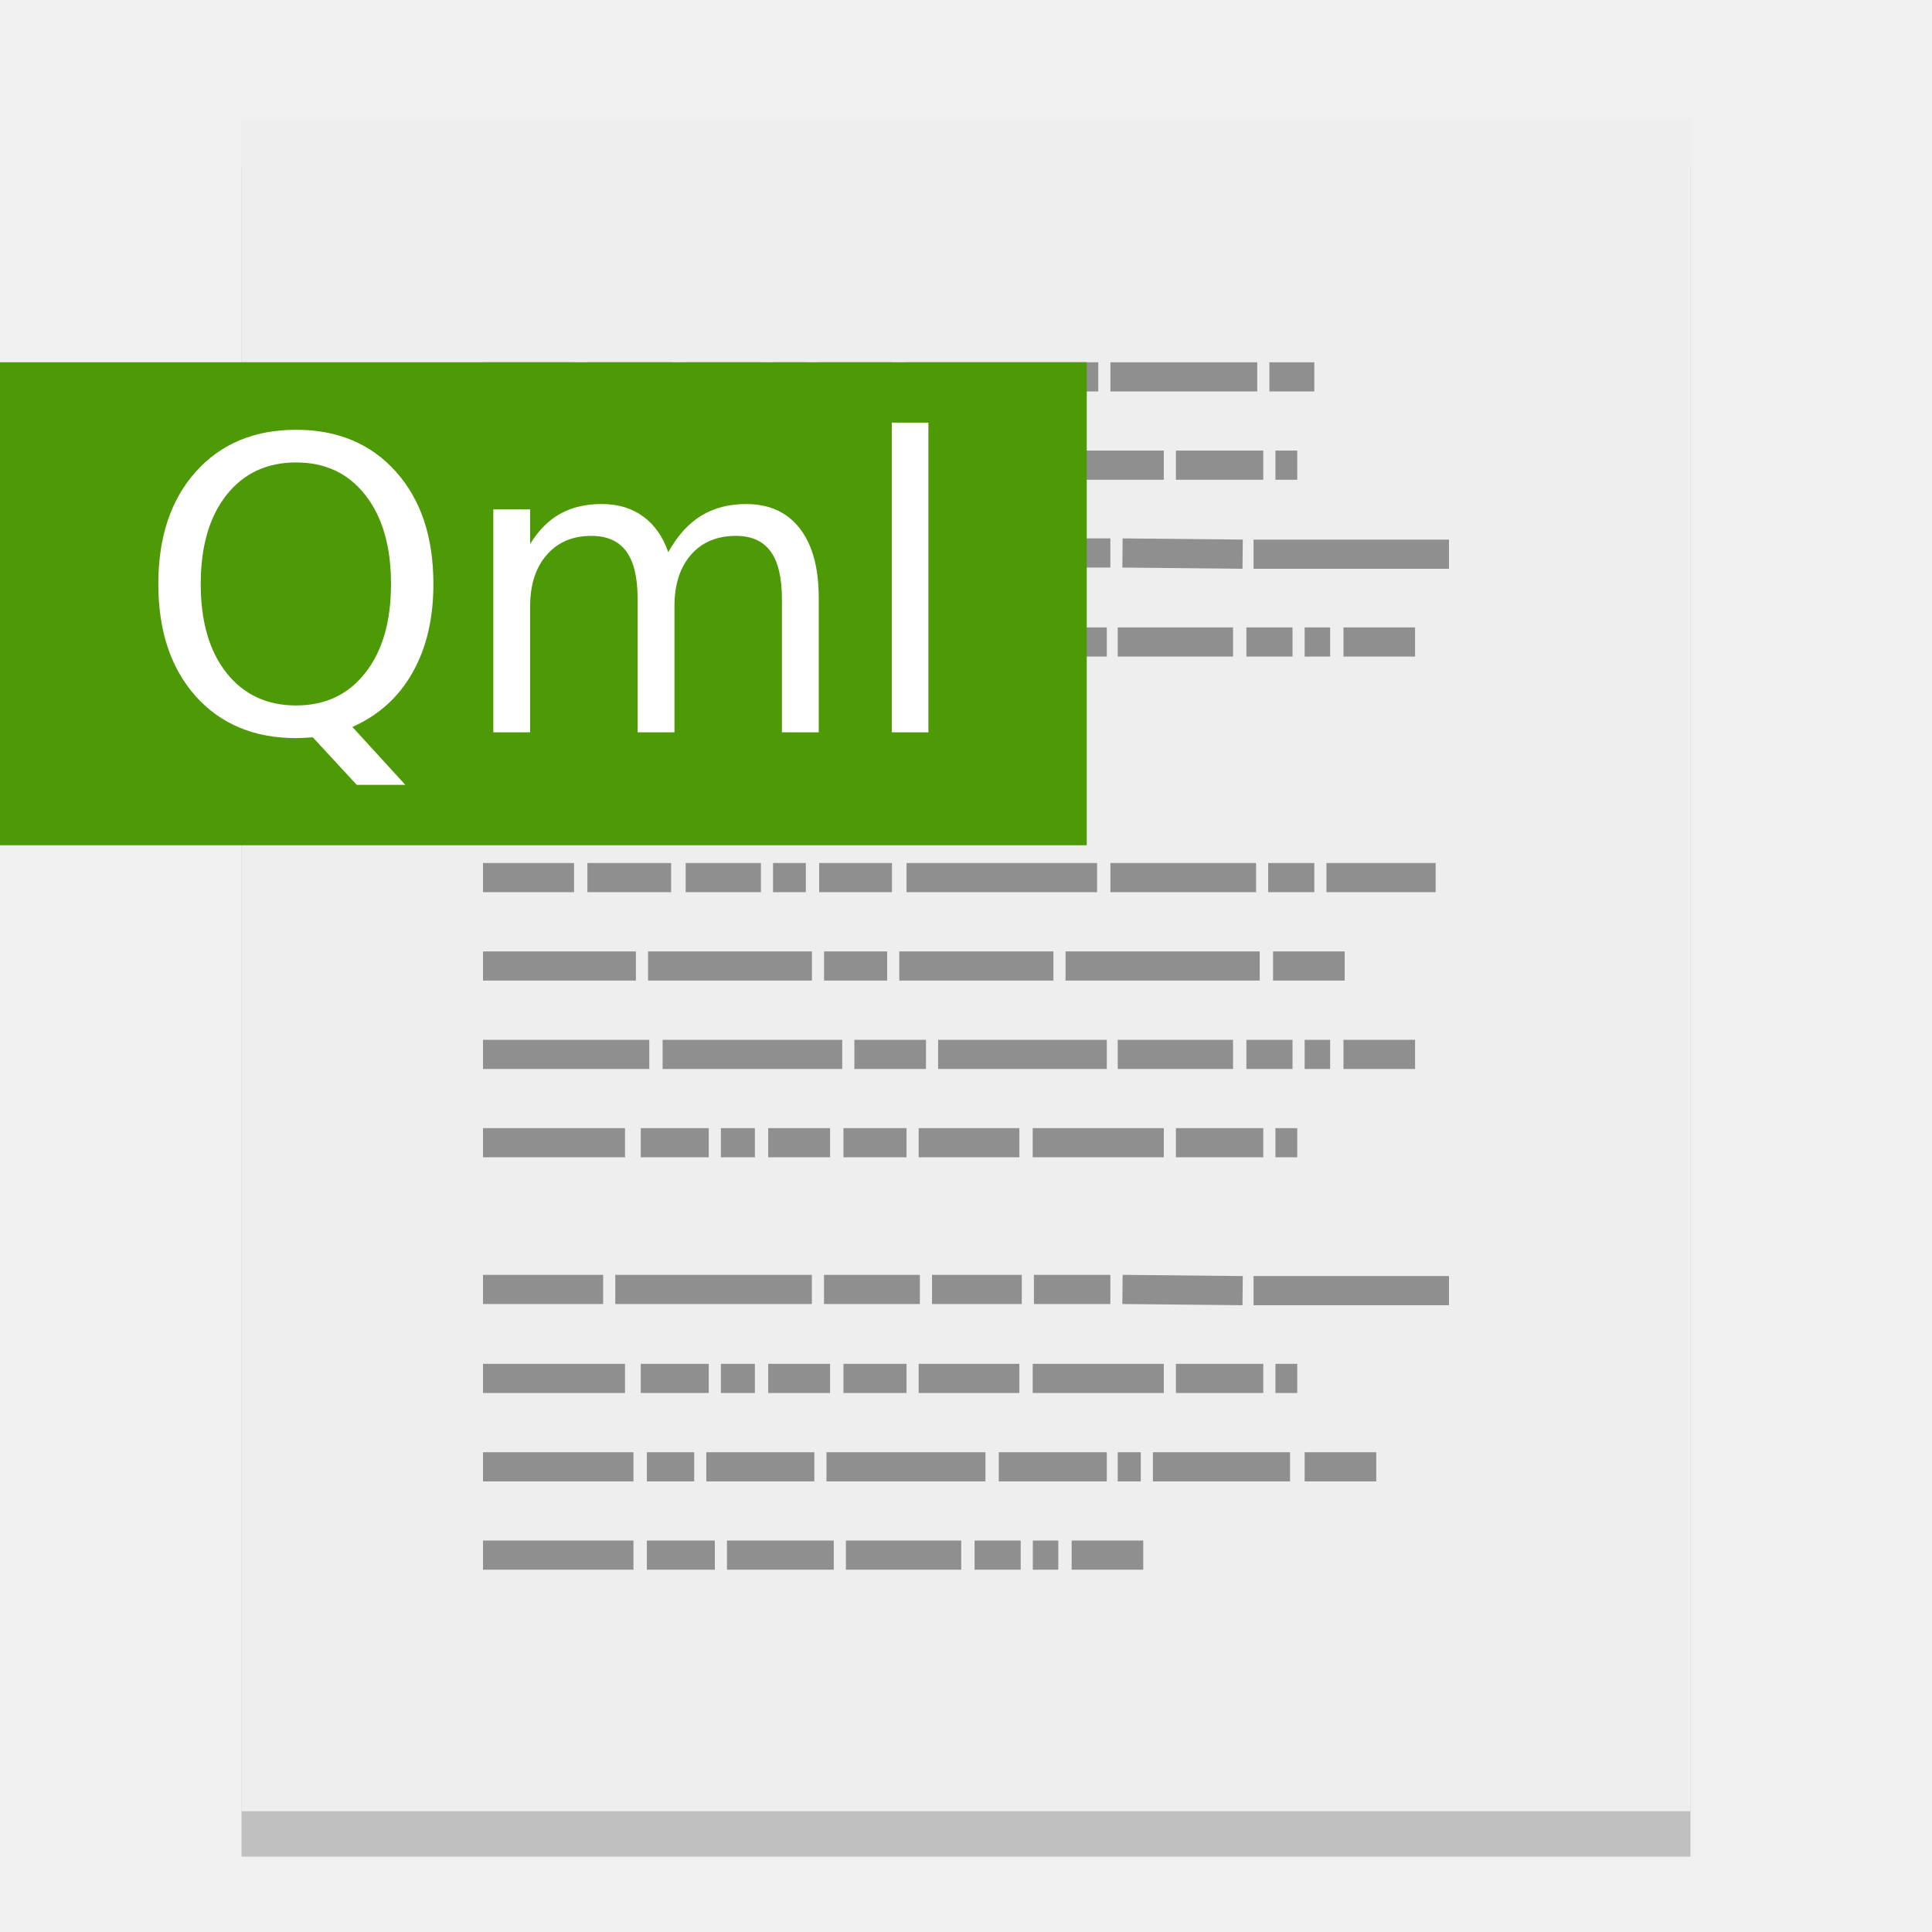
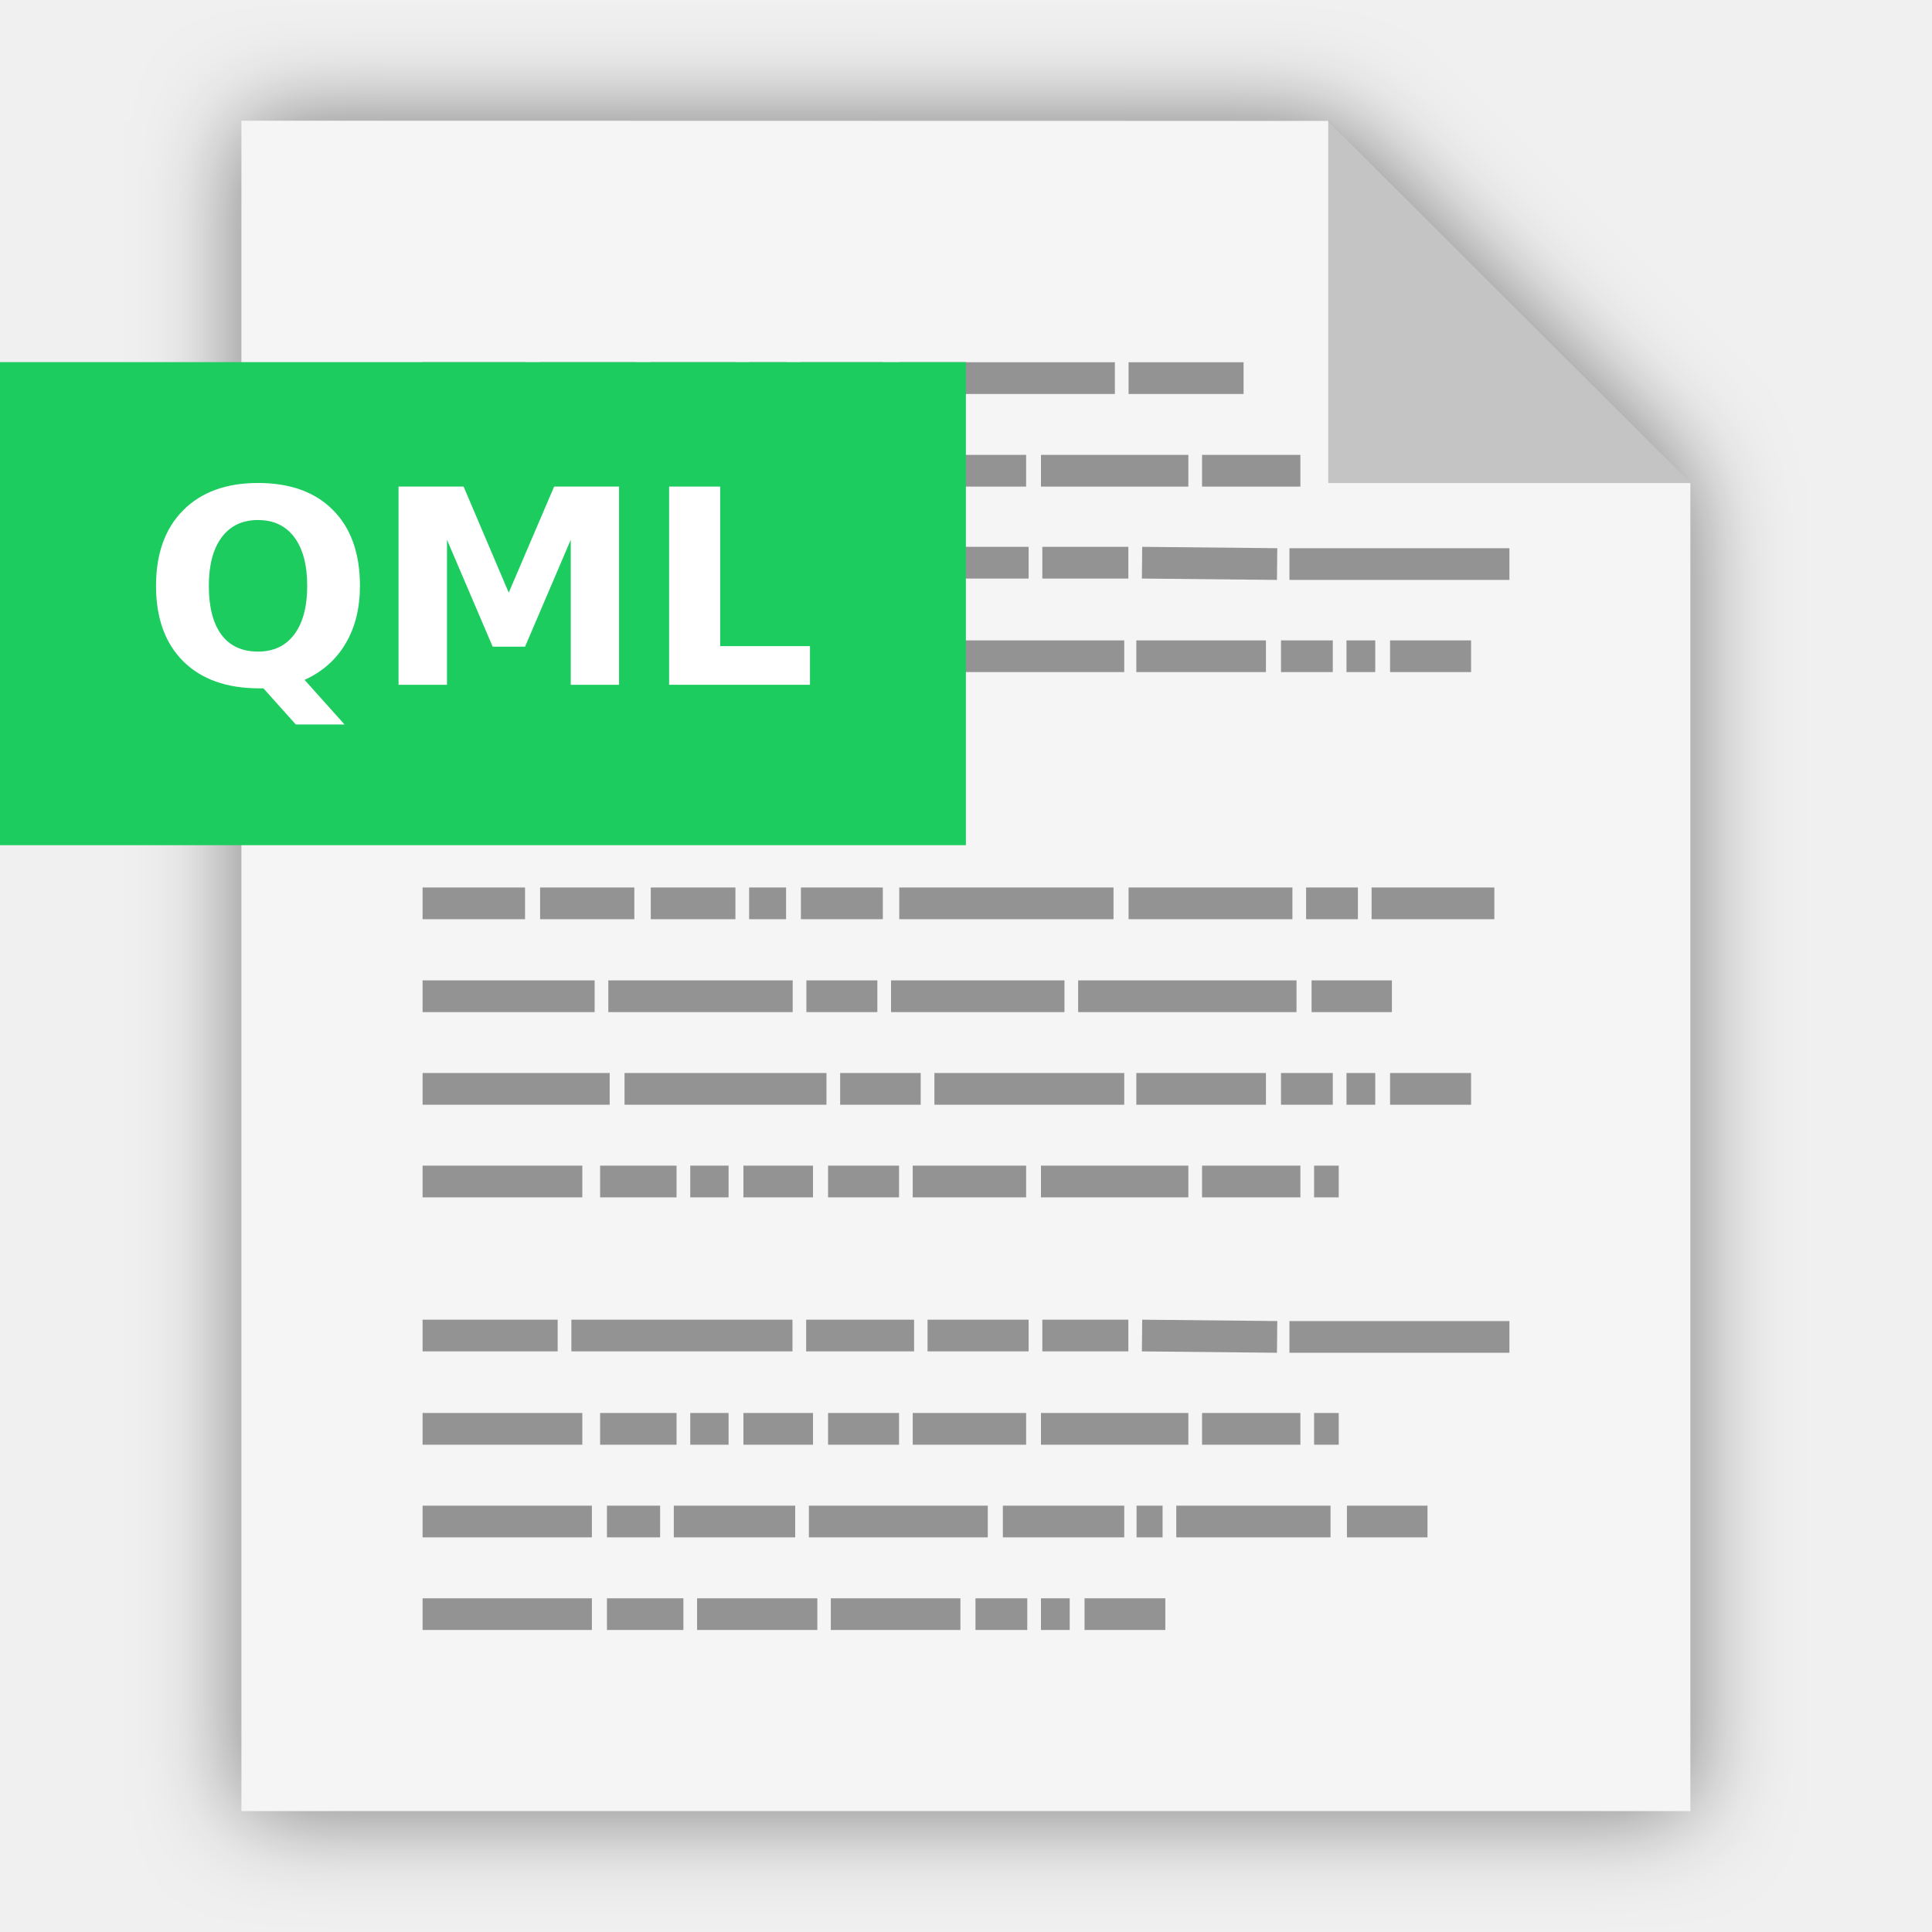
- <svg xmlns="http://www.w3.org/2000/svg" xmlns:xlink="http://www.w3.org/1999/xlink" width="32" height="32" id="svg2" version="1.1">
-   <defs id="defs4">
-     <linearGradient id="linearGradient902">
-       <stop id="stop898" offset="0" style="stop-color:#770087;stop-opacity:1;" />
-       <stop id="stop900" offset="1" style="stop-color:#452981;stop-opacity:1" />
-     </linearGradient>
-     <linearGradient id="linearGradient899">
-       <stop id="stop895" style="stop-color:#f282f1;stop-opacity:1" offset="0" />
-       <stop id="stop897" style="stop-color:#a56de2;stop-opacity:1" offset="1" />
-     </linearGradient>
-     <linearGradient id="linearGradient916">
-       <stop id="stop912" style="stop-color:#ffffff;stop-opacity:1" offset="0" />
-       <stop id="stop914" style="stop-color:#fafafa;stop-opacity:1" offset="1" />
-     </linearGradient>
-     <linearGradient id="linearGradient3688-166-749-654">
-       <stop id="stop3088" style="stop-color:#181818;stop-opacity:1" offset="0" />
-       <stop id="stop3090" style="stop-color:#181818;stop-opacity:0" offset="1" />
-     </linearGradient>
-     <linearGradient id="linearGradient3688-464-309-604">
-       <stop id="stop3094" style="stop-color:#181818;stop-opacity:1" offset="0" />
-       <stop id="stop3096" style="stop-color:#181818;stop-opacity:0" offset="1" />
-     </linearGradient>
-     <linearGradient id="linearGradient3702-501-757-795">
-       <stop id="stop3100" style="stop-color:#181818;stop-opacity:0" offset="0" />
-       <stop id="stop3102" style="stop-color:#181818;stop-opacity:1" offset="0.5" />
-       <stop id="stop3104" style="stop-color:#181818;stop-opacity:0" offset="1" />
-     </linearGradient>
-     <radialGradient xlink:href="#linearGradient3688-166-749-654" id="radialGradient4730" gradientUnits="userSpaceOnUse" gradientTransform="matrix(3.206054,2.6349059e-7,-8.2185947e-8,1.000008,36.98101,15.99962)" cx="4.996" cy="43.5" fx="4.996" fy="43.5" r="2.5" />
-     <radialGradient xlink:href="#linearGradient3688-464-309-604" id="radialGradient4732" gradientUnits="userSpaceOnUse" gradientTransform="matrix(3.163875,0,0,0.9999999,-29.70299,-103.0001)" cx="4.993" cy="43.5" fx="4.993" fy="43.5" r="2.5" />
-     <linearGradient xlink:href="#linearGradient3702-501-757-795" id="linearGradient4734" gradientUnits="userSpaceOnUse" gradientTransform="matrix(1.392857,0,0,0.7142856,-0.0214163,28.42862)" x1="25.058" y1="47.028" x2="25.058" y2="39.999" />
-     <linearGradient gradientTransform="matrix(1.432432,0,0,1.436283,-7.37838,-7.399552)" gradientUnits="userSpaceOnUse" xlink:href="#linearGradient3924-2-2-5-8" id="linearGradient3381-5-4" y2="46.23" x2="38.66" y1="5.848" x1="38.66" />
-     <linearGradient id="linearGradient3924-2-2-5-8">
-       <stop offset="0" style="stop-color:#ffffff;stop-opacity:1" id="stop3926-9-4-9-6" />
-       <stop offset="0.063" style="stop-color:#ffffff;stop-opacity:0.235" id="stop3928-9-8-6-5" />
-       <stop offset="0.951" style="stop-color:#ffffff;stop-opacity:0.157" id="stop3930-3-5-1-7" />
-       <stop offset="1" style="stop-color:#ffffff;stop-opacity:0.392" id="stop3932-8-0-4-8" />
-     </linearGradient>
-     <linearGradient gradientTransform="matrix(0.4705476,0,0,0.4745763,-60.68865,-0.1484071)" gradientUnits="userSpaceOnUse" xlink:href="#linearGradient916" id="linearGradient5809" y2="55.027" x2="161.977" y1="10.027" x1="161.977" />
-     <linearGradient y2="63.027" x2="161.977" y1="5.152" x1="161.977" gradientTransform="matrix(0.4705882,0,0,0.4745763,-60.69526,-0.1484071)" gradientUnits="userSpaceOnUse" id="linearGradient910" xlink:href="#linearGradient899" />
-     <linearGradient gradientUnits="userSpaceOnUse" y2="60" x2="32" y1="0" x1="32" id="linearGradient904" xlink:href="#linearGradient902" />
-     <linearGradient y2="63.027" x2="161.977" y1="5.152" x1="161.977" gradientTransform="matrix(0.9411765,0,0,0.9491525,-73.04401,10.80159)" gradientUnits="userSpaceOnUse" id="linearGradient910-3" xlink:href="#linearGradient899" />
-     <linearGradient y2="63.027" x2="161.977" y1="5.152" x1="161.977" gradientTransform="matrix(0.4705476,0,0,0.4745763,-76.30513,-44.36035)" gradientUnits="userSpaceOnUse" id="linearGradient910-5" xlink:href="#linearGradient899" />
-     <filter style="color-interpolation-filters:sRGB" id="filter1218" x="-0.001" width="1.001" y="-0" height="1.001">
-       <feGaussianBlur stdDeviation="0.005" id="feGaussianBlur1220" />
+ <svg xmlns="http://www.w3.org/2000/svg" id="svg8" version="1.1" viewBox="0 0 8.467 8.467" height="32" width="32">
+   <defs id="defs2">
+     <filter style="color-interpolation-filters:sRGB" id="filter33141" x="-0.081" width="1.163" y="-0.07" height="1.139">
+       <feGaussianBlur stdDeviation="0.215" id="feGaussianBlur33143" />
    </filter>
  </defs>
-   <rect width="23.998" height="28" rx="0" ry="0" x="4.001" y="2.752" id="rect4897-1" style="opacity:0.2;vector-effect:none;fill:#000000;fill-opacity:1;stroke:none;stroke-width:0.473;stroke-linecap:butt;stroke-linejoin:miter;stroke-miterlimit:4;stroke-dasharray:none;stroke-dashoffset:0;stroke-opacity:1;filter:url(#filter1218)" />
-   <rect width="24" height="28" rx="0" ry="0" x="4" y="2" id="rect4897" style="opacity:1;vector-effect:none;fill:#eeeeee;fill-opacity:1;stroke:none;stroke-width:0.473;stroke-linecap:butt;stroke-linejoin:miter;stroke-miterlimit:4;stroke-dasharray:none;stroke-dashoffset:0;stroke-opacity:1" />
-   <path d="m 8,6.242 h 1.508 z m 1.729,0 h 1.407 z m 1.628,0 h 1.246 z m 1.447,0 h 0.543 z m 0.764,0 h 1.206 z m 1.447,0 h 3.176 z m 3.377,0 h 2.432 z m 2.633,0 h 0.744 z M 8,7.705 h 2.352 z m 2.613,0 h 1.126 z m 1.327,0 h 0.563 z m 0.784,0 h 1.025 z m 1.246,0 h 1.045 z m 1.246,0 h 1.668 z m 1.889,0 h 2.171 z m 2.372,0 h 1.447 z m 1.648,0 h 0.362 z M 8,9.159 h 1.99 z m 2.191,0 h 3.256 z m 3.457,0 h 1.588 z m 1.789,0 h 1.487 z m 1.688,0 h 1.266 z m 1.467,0 1.99,0.02 z m 2.171,0.02 H 24 Z M 8,10.633 h 2.754 z m 2.975,0 h 2.975 z m 3.176,0 h 1.186 z m 1.387,0 h 2.794 z m 2.975,0 h 1.91 z m 2.131,0 h 0.764 z m 0.965,0 h 0.422 z m 0.643,0 h 1.186 z M 8,12.097 h 1.025 z m 1.347,0 H 13.146 Z M 8,14.536 h 1.508 z m 1.729,0 h 1.387 z m 1.628,0 h 1.246 z m 1.447,0 h 0.543 z m 0.764,0 h 1.206 z m 1.447,0 h 3.156 z m 3.377,0 h 2.412 z m 2.613,0 h 0.764 z m 0.965,0 h 1.809 z M 8,16 h 2.533 z m 2.734,0 h 2.714 z m 2.915,0 h 1.045 z m 1.246,0 h 2.553 z m 2.754,0 h 3.216 z m 3.437,0 h 1.186 z M 8,17.464 h 2.754 z m 2.975,0 h 2.975 z m 3.176,0 h 1.186 z m 1.387,0 h 2.794 z m 2.975,0 h 1.91 z m 2.131,0 h 0.764 z m 0.965,0 h 0.422 z m 0.643,0 h 1.186 z M 8,18.927 h 2.352 z m 2.613,0 h 1.126 z m 1.327,0 h 0.563 z m 0.784,0 h 1.025 z m 1.246,0 h 1.045 z m 1.246,0 h 1.668 z m 1.889,0 h 2.171 z m 2.372,0 h 1.447 z m 1.648,0 h 0.362 z M 8,21.357 h 1.99 z m 2.191,0 h 3.256 z m 3.457,0 h 1.588 z m 1.789,0 h 1.487 z m 1.688,0 h 1.266 z m 1.467,0 1.99,0.02 z m 2.171,0.02 H 24 Z M 8,22.831 h 2.352 z m 2.613,0 h 1.126 z m 1.327,0 h 0.563 z m 0.784,0 h 1.025 z m 1.246,0 h 1.045 z m 1.246,0 h 1.668 z m 1.889,0 h 2.171 z m 2.372,0 h 1.447 z m 1.648,0 h 0.362 z M 8,24.295 h 2.492 z m 2.714,0 h 0.784 z m 0.985,0 h 1.789 z m 1.99,0 h 2.633 z m 2.854,0 h 1.789 z m 1.97,0 h 0.382 z m 0.583,0 h 2.271 z m 2.513,0 h 1.186 z M 8,25.758 h 2.492 z m 2.714,0 h 1.126 z m 1.327,0 h 1.769 z m 1.97,0 h 1.91 z m 2.131,0 h 0.764 z m 0.965,0 h 0.422 z m 0.643,0 h 1.186 z" id="path3475" style="opacity:0.4;fill:none;stroke:#000000;stroke-width:0.483px;stroke-linecap:butt;stroke-linejoin:miter;stroke-opacity:1" />
-   <rect y="6" x="0" height="8" width="18" id="rect7379" style="opacity:1;fill:#4e9a06;fill-opacity:1;stroke:none;stroke-width:0.428" />
-   <g transform="matrix(0.1687912,0,0,0.1687912,5.117865,11.25527)" style="font-style:normal;font-weight:normal;font-size:40px;line-height:1.25;font-family:sans-serif;fill:#ffffff;fill-opacity:1;stroke:none" id="text857" aria-label="Qml">
-     <path style="fill:#ffffff" id="path859" d="m -1.268,-21.304 q -4.297,0 -6.836,3.203 -2.52,3.203 -2.52,8.73 0,5.508 2.52,8.711 2.539,3.203 6.836,3.203 4.297,0 6.797,-3.203 2.52,-3.203 2.52,-8.711 0,-5.527 -2.52,-8.73 -2.5,-3.203 -6.797,-3.203 z M 4.259,4.653 9.455,10.337 H 4.689 L 0.373,5.669 q -0.645,0.039 -0.996,0.059 -0.332,0.02 -0.645,0.02 -6.152,0 -9.844,-4.102 -3.672,-4.121 -3.672,-11.016 0,-6.914 3.672,-11.016 3.691,-4.121 9.844,-4.121 6.133,0 9.805,4.121 3.672,4.102 3.672,11.016 0,5.078 -2.051,8.691 Q 8.127,2.934 4.259,4.653 Z" />
-     <path style="fill:#ffffff" id="path861" d="m 35.255,-12.495 q 1.348,-2.422 3.223,-3.574 1.875,-1.152 4.414,-1.152 3.418,0 5.273,2.402 1.855,2.383 1.855,6.797 V 5.18 H 46.408 V -7.906 q 0,-3.145 -1.113,-4.668 -1.113,-1.523 -3.398,-1.523 -2.793,0 -4.414,1.855 -1.621,1.855 -1.621,5.059 V 5.18 H 32.248 V -7.906 q 0,-3.164 -1.113,-4.668 -1.113,-1.523 -3.438,-1.523 -2.754,0 -4.375,1.875 -1.621,1.855 -1.621,5.039 V 5.18 H 18.088 V -16.695 h 3.613 v 3.398 q 1.23,-2.012 2.949,-2.969 1.719,-0.957 4.082,-0.957 2.383,0 4.043,1.211 1.68,1.211 2.48,3.516 z" />
-     <path style="fill:#ffffff" id="path863" d="m 57.189,-25.21 h 3.594 V 5.18 h -3.594 z" />
+   <g id="layer1">
+     <path style="opacity:0.5;fill:#000000;fill-opacity:1;stroke:none;stroke-width:2.294;filter:url(#filter33141)" d="M 1.058,0.529 V 7.937 H 7.408 V 2.117 l -1.587,-1.587 z" id="path926-2" />
+     <path style="opacity:1;fill:#f5f5f5;fill-opacity:1;stroke:none;stroke-width:2.294" d="M 1.058,0.529 V 7.937 H 7.408 V 2.117 l -1.587,-1.587 z" id="path926" />
+     <path d="m 1.852,1.657 h 0.449 z m 0.515,0 h 0.419 z m 0.485,0 h 0.371 z m 0.431,0 h 0.162 z m 0.227,0 h 0.359 z m 0.431,0 h 0.945 z m 1.005,0 H 5.45 Z M 1.852,2.063 H 2.552 Z m 0.778,0 h 0.335 z m 0.395,0 h 0.168 z m 0.233,0 h 0.305 z m 0.371,0 h 0.311 z m 0.371,0 h 0.497 z m 0.562,0 h 0.646 z m 0.706,0 h 0.431 z m -3.416,0.403 h 0.592 z m 0.652,0 h 0.969 z m 1.029,0 h 0.473 z m 0.532,0 h 0.443 z m 0.503,0 h 0.377 z m 0.437,0 0.592,0.006 z m 0.646,0.006 H 6.615 Z M 1.852,2.876 h 0.82 z m 0.885,0 h 0.885 z m 0.945,0 h 0.353 z m 0.413,0 h 0.832 z m 0.885,0 h 0.568 z m 0.634,0 h 0.227 z m 0.287,0 h 0.126 z m 0.191,0 H 6.447 Z M 1.852,3.282 h 0.305 z m 0.401,0 H 3.384 Z M 1.852,3.959 h 0.449 z m 0.515,0 h 0.413 z m 0.485,0 h 0.371 z m 0.431,0 h 0.162 z m 0.227,0 h 0.359 z m 0.431,0 h 0.939 z m 1.005,0 h 0.718 z m 0.778,0 h 0.227 z m 0.287,0 H 6.549 Z M 1.852,4.366 h 0.754 z m 0.814,0 h 0.808 z m 0.868,0 h 0.311 z m 0.371,0 h 0.76 z m 0.82,0 h 0.957 z m 1.023,0 H 6.1 Z M 1.852,4.772 h 0.82 z m 0.885,0 h 0.885 z m 0.945,0 h 0.353 z m 0.413,0 h 0.832 z m 0.885,0 h 0.568 z m 0.634,0 h 0.227 z m 0.287,0 h 0.126 z m 0.191,0 H 6.447 Z M 1.852,5.178 H 2.552 Z m 0.778,0 h 0.335 z m 0.395,0 h 0.168 z m 0.233,0 h 0.305 z m 0.371,0 h 0.311 z m 0.371,0 h 0.497 z m 0.562,0 h 0.646 z m 0.706,0 h 0.431 z m 0.491,0 H 5.867 Z M 1.852,5.853 h 0.592 z m 0.652,0 h 0.969 z m 1.029,0 h 0.473 z m 0.532,0 h 0.443 z m 0.503,0 h 0.377 z m 0.437,0 0.592,0.006 z m 0.646,0.006 H 6.615 Z M 1.852,6.262 H 2.552 Z m 0.778,0 h 0.335 z m 0.395,0 h 0.168 z m 0.233,0 h 0.305 z m 0.371,0 h 0.311 z m 0.371,0 h 0.497 z m 0.562,0 h 0.646 z m 0.706,0 h 0.431 z m 0.491,0 H 5.867 Z m -3.907,0.406 h 0.742 z m 0.808,0 h 0.233 z m 0.293,0 h 0.532 z m 0.592,0 h 0.784 z m 0.85,0 h 0.532 z m 0.586,0 h 0.114 z m 0.174,0 h 0.676 z m 0.748,0 H 6.256 Z M 1.852,7.074 h 0.742 z m 0.808,0 h 0.335 z m 0.395,0 h 0.527 z m 0.586,0 h 0.568 z m 0.634,0 h 0.227 z m 0.287,0 h 0.126 z m 0.191,0 H 5.107 Z" id="path3475" style="opacity:0.4;fill:none;stroke:#000000;stroke-width:0.139px;stroke-linecap:butt;stroke-linejoin:miter;stroke-opacity:1" />
+     <path style="opacity:0.2;fill:#000000;fill-opacity:1;stroke:none;stroke-width:2.294" d="M 5.821,0.529 V 2.117 h 1.587 z" id="path926-1" />
+     <rect style="opacity:1;fill:#1ccc5f;fill-opacity:1;stroke:none;stroke-width:0.06" id="rect40598" width="4.233" height="2.117" x="0" y="1.587" />
+     <g aria-label="QML" id="text1899" style="font-style:normal;font-weight:normal;font-size:10.583px;line-height:1.25;font-family:sans-serif;fill:#ffffff;fill-opacity:1;stroke:none;stroke-width:0.265" transform="matrix(0.1125897,0,0,0.1125897,2.076382,2.356468)">
+       <path d="m -8.189,5.864 h -0.155 q -1.907,0 -2.966,-1.054 -1.059,-1.054 -1.059,-2.935 0,-1.876 1.054,-2.94 1.059,-1.065 2.915,-1.065 1.876,0 2.92,1.054 1.049,1.054 1.049,2.951 0,1.302 -0.558,2.243 -0.553,0.941 -1.597,1.416 l 1.555,1.736 h -1.897 z M -8.401,-0.688 q -0.91,0 -1.411,0.672 -0.501,0.672 -0.501,1.891 0,1.24 0.491,1.902 0.491,0.656 1.421,0.656 0.915,0 1.416,-0.672 0.501,-0.672 0.501,-1.886 0,-1.22 -0.501,-1.891 Q -7.487,-0.688 -8.401,-0.688 Z" style="font-style:normal;font-variant:normal;font-weight:bold;font-stretch:normal;font-family:sans-serif;-inkscape-font-specification:'sans-serif Bold';stroke-width:0.265;fill:#ffffff;fill-opacity:1" id="path1901" />
+       <path d="m -2.929,-1.99 h 2.532 L 1.36,2.139 3.128,-1.99 H 5.655 V 5.725 H 3.774 V 0.082 L 1.996,4.242 H 0.735 L -1.043,0.082 V 5.725 h -1.886 z" style="font-style:normal;font-variant:normal;font-weight:bold;font-stretch:normal;font-family:sans-serif;-inkscape-font-specification:'sans-serif Bold';stroke-width:0.265;fill:#ffffff;fill-opacity:1" id="path1903" />
+       <path d="M 7.603,-1.99 H 9.592 V 4.221 H 13.086 V 5.725 H 7.603 Z" style="font-style:normal;font-variant:normal;font-weight:bold;font-stretch:normal;font-family:sans-serif;-inkscape-font-specification:'sans-serif Bold';stroke-width:0.265;fill:#ffffff;fill-opacity:1" id="path1905" />
+     </g>
  </g>
</svg>
